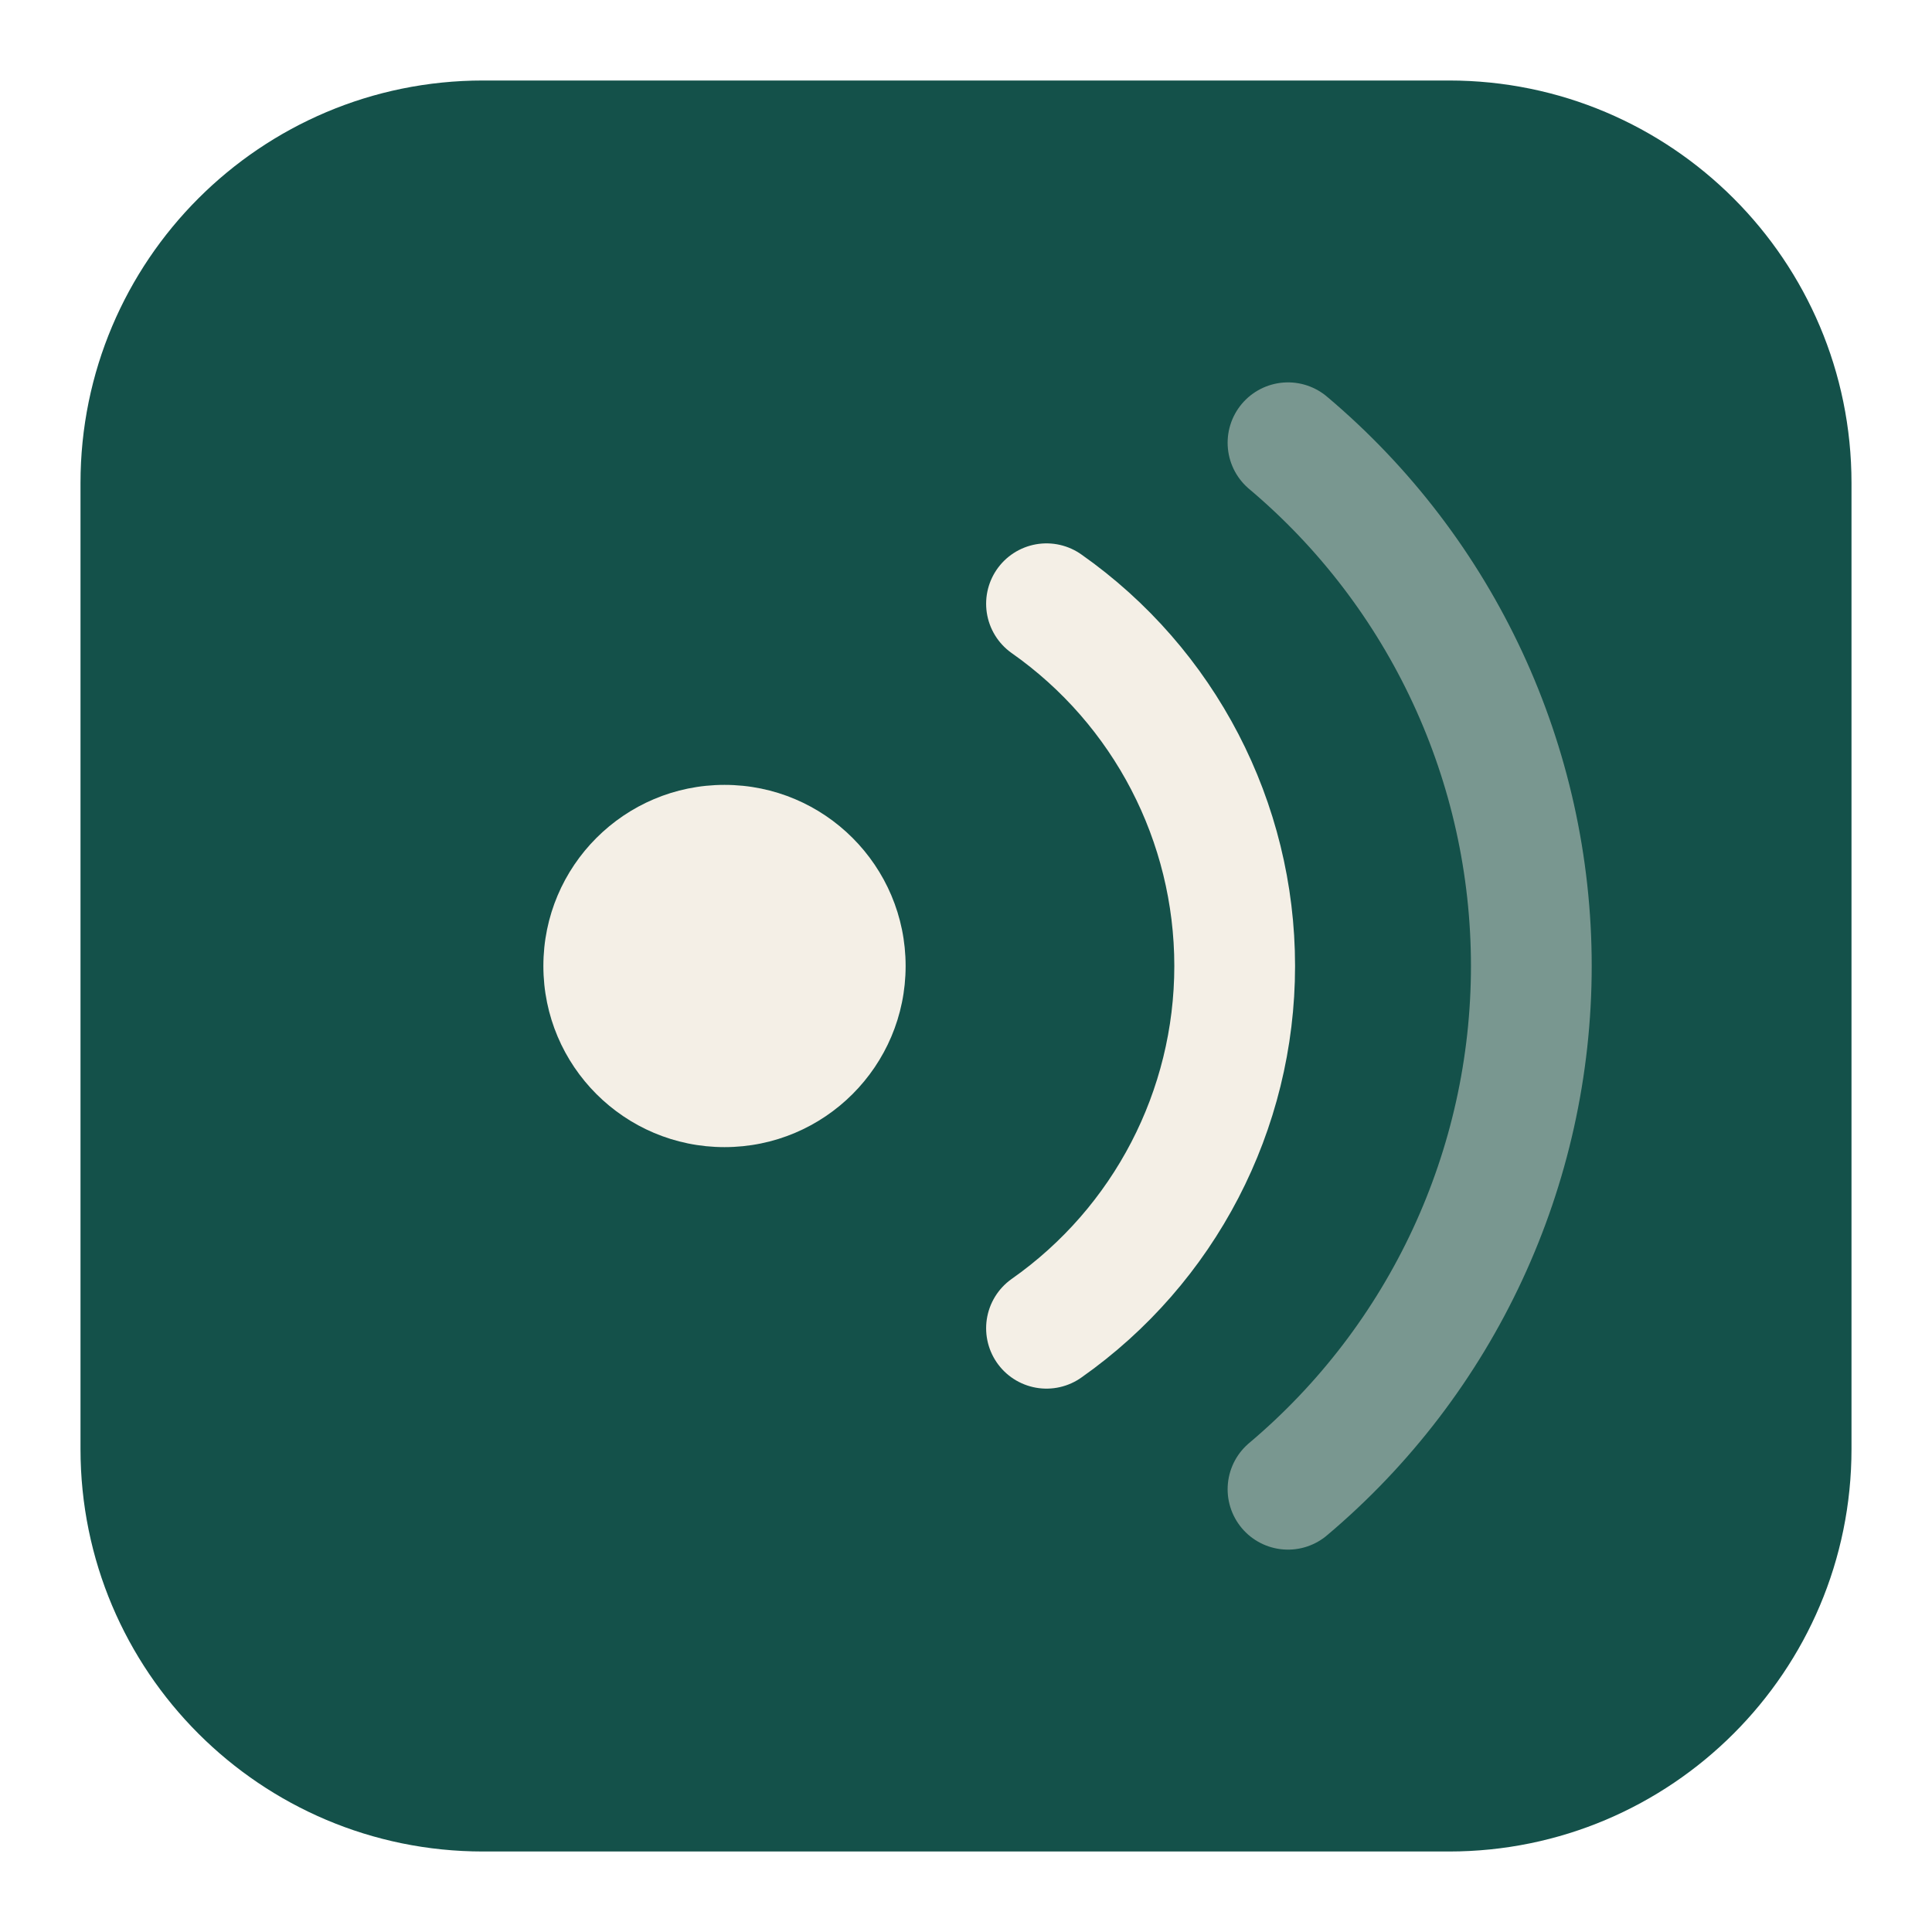
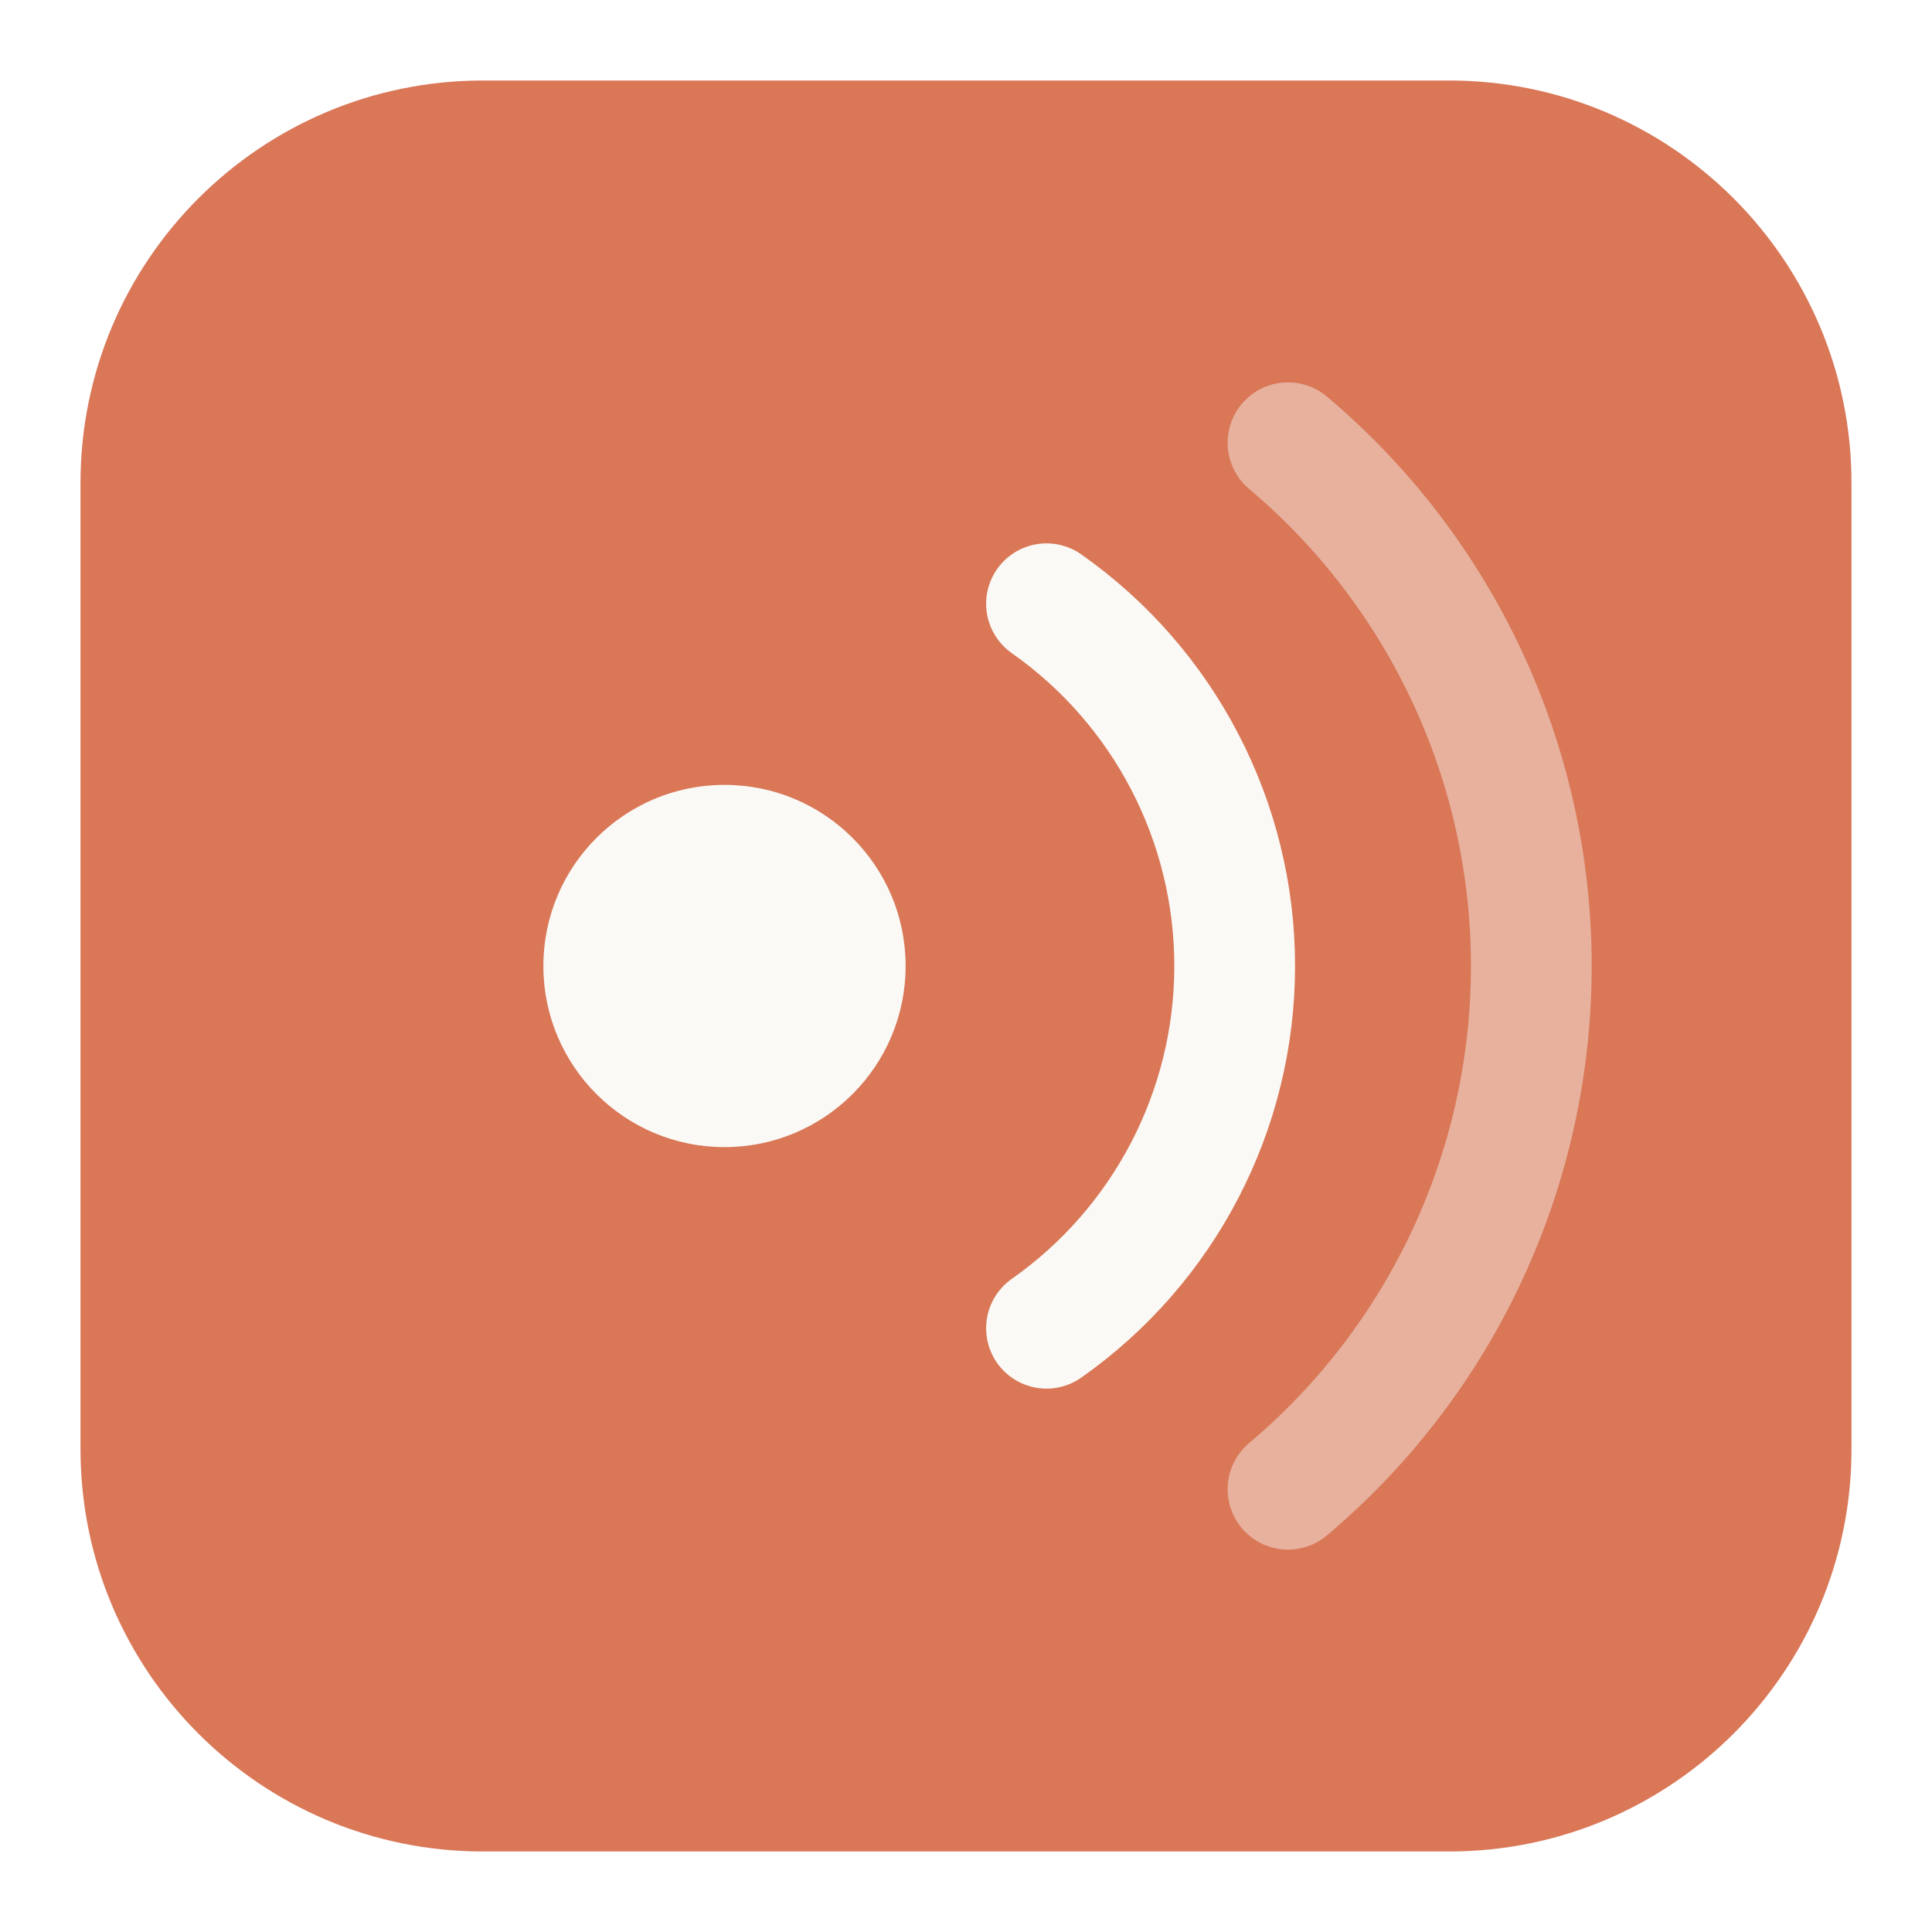
<svg xmlns="http://www.w3.org/2000/svg" viewBox="0 0 96 96">
-   <rect x="4" y="4" width="88" height="88" rx="20" fill="#14514A" />
-   <circle cx="36" cy="48" r="9" fill="#F4EFE6" />
-   <path d="M52 30 A22 22 0 0 1 52 66" stroke="#F4EFE6" stroke-width="6" fill="none" stroke-linecap="round" />
-   <path d="M64 22 A34 34 0 0 1 64 74" stroke="#F4EFE6" stroke-opacity=".45" stroke-width="6" fill="none" stroke-linecap="round" />
+   <rect x="4" y="4" width="88" height="88" rx="20" fill="#D97757" />
+   <circle cx="36" cy="48" r="9" fill="#FAF9F5" />
+   <path d="M52 30 A22 22 0 0 1 52 66" stroke="#FAF9F5" stroke-width="6" fill="none" stroke-linecap="round" />
+   <path d="M64 22 A34 34 0 0 1 64 74" stroke="#FAF9F5" stroke-opacity=".45" stroke-width="6" fill="none" stroke-linecap="round" />
</svg>
